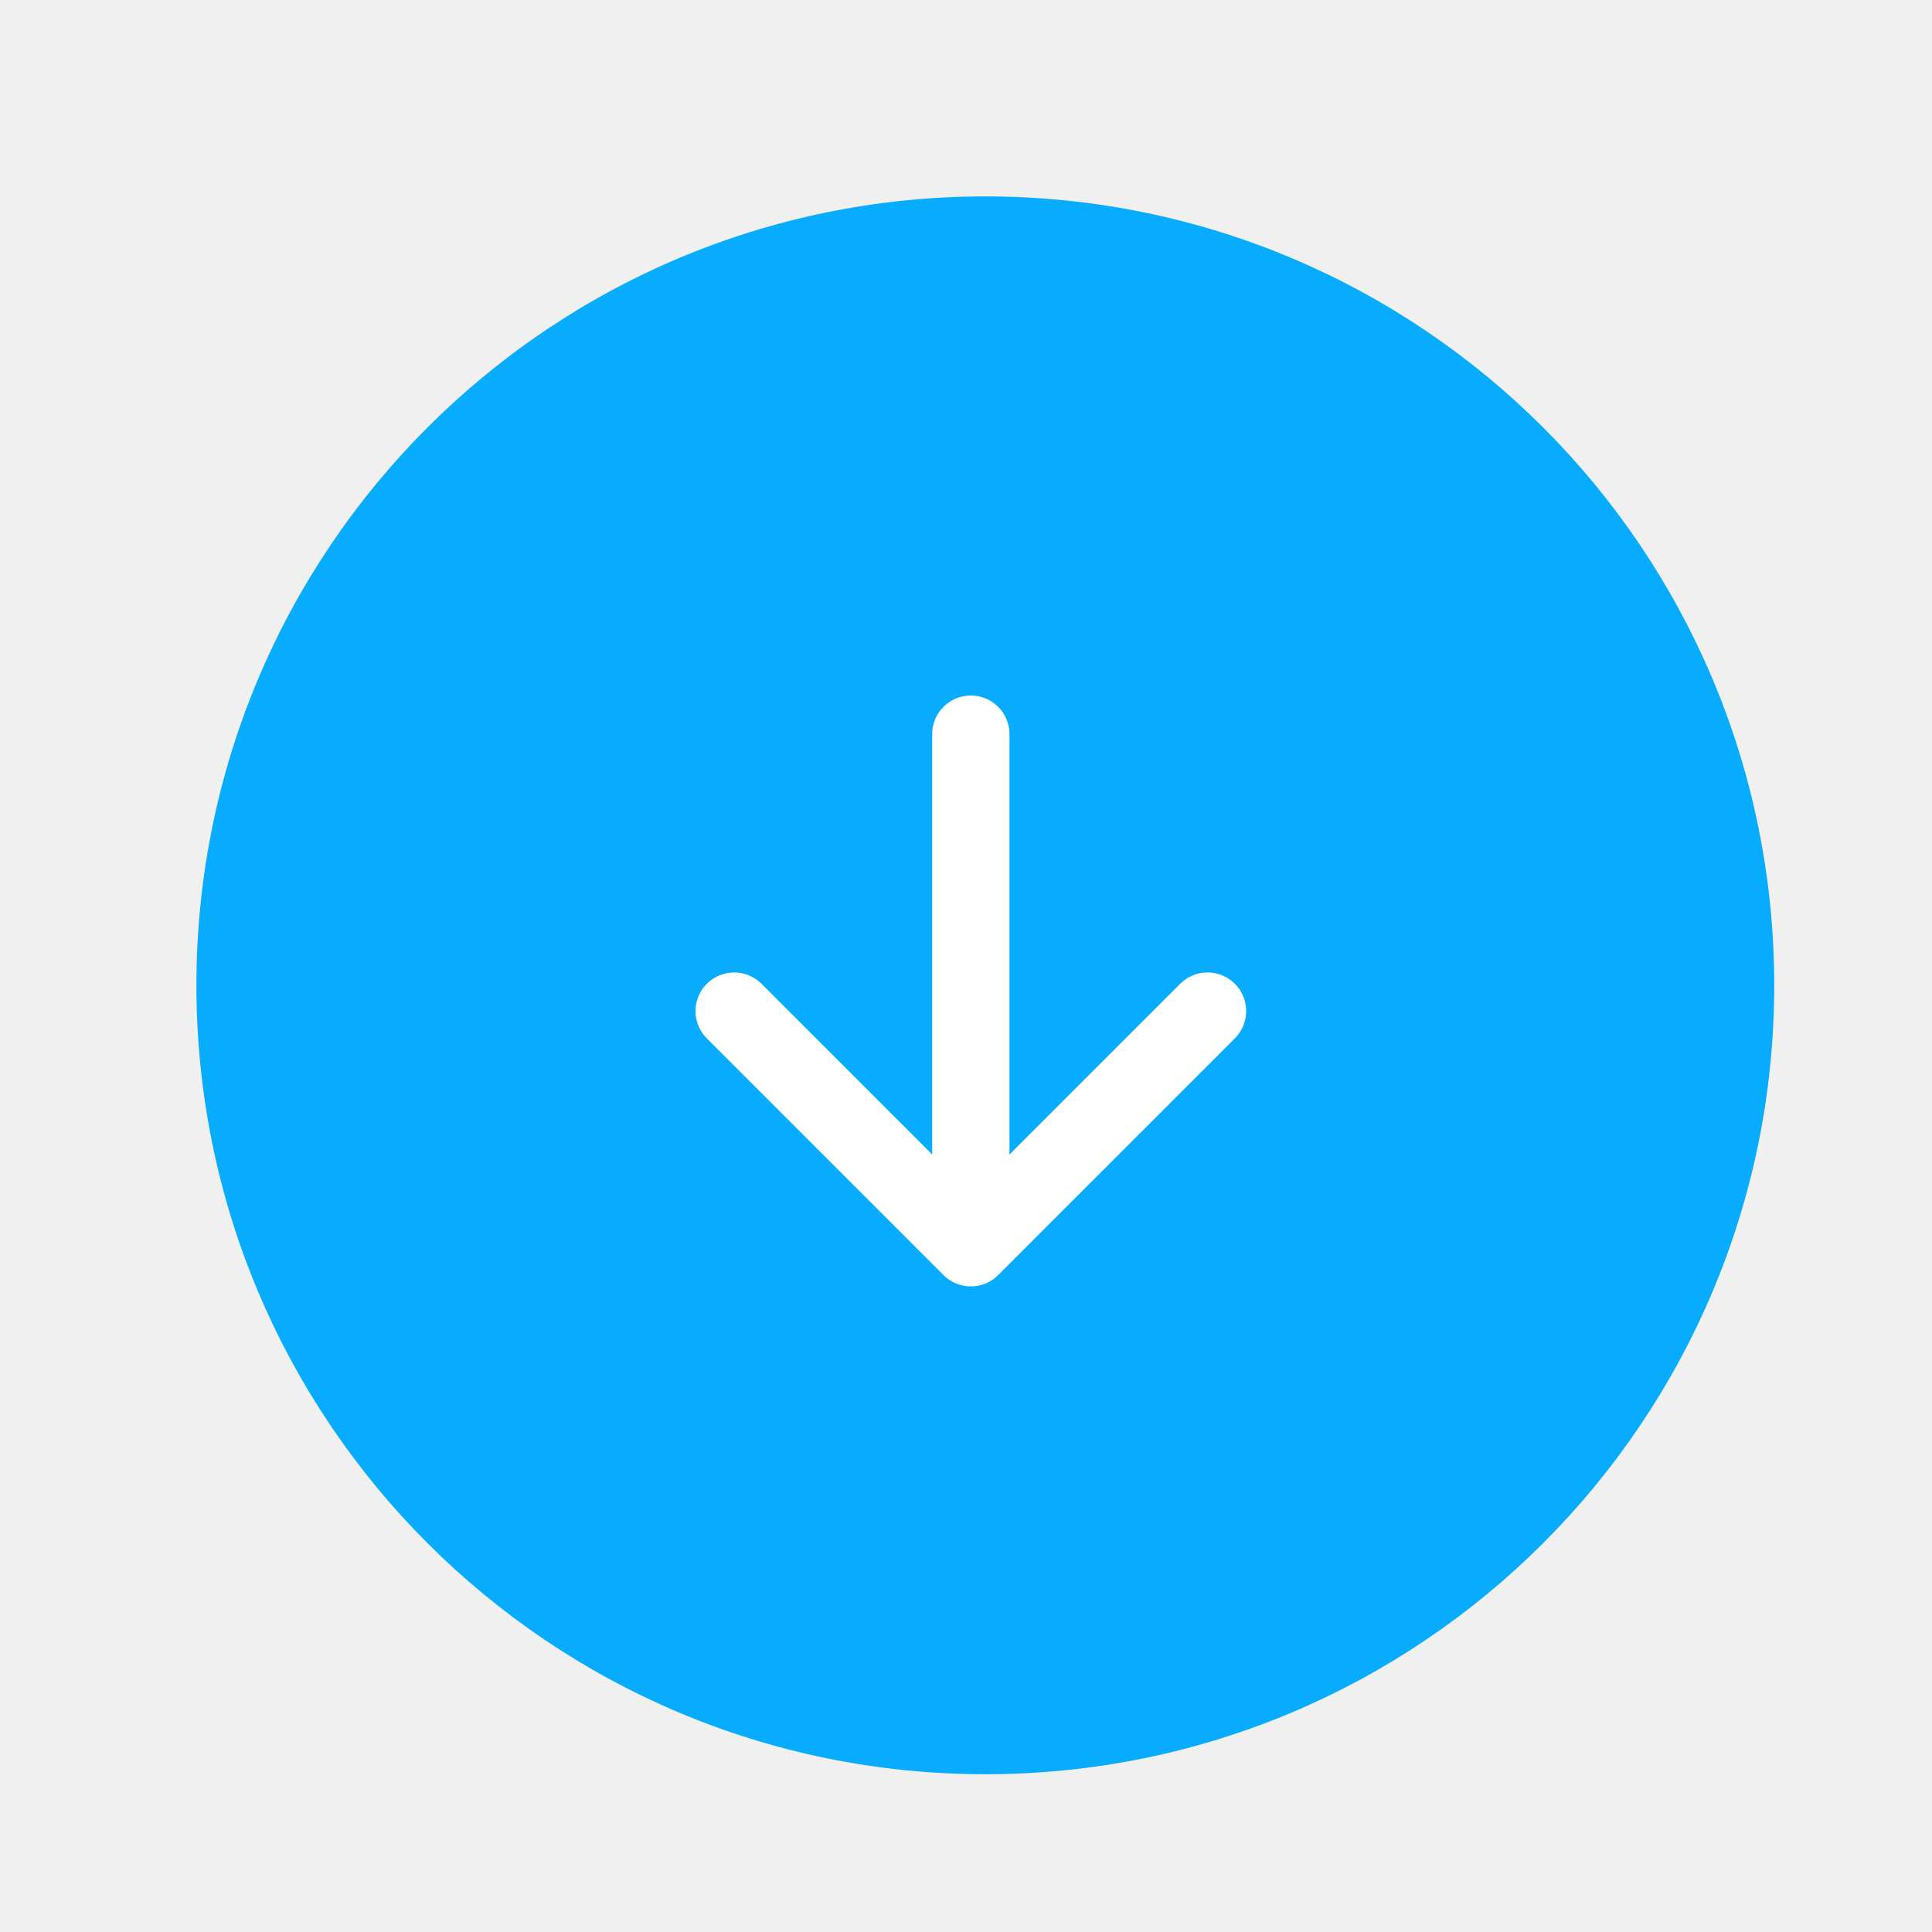
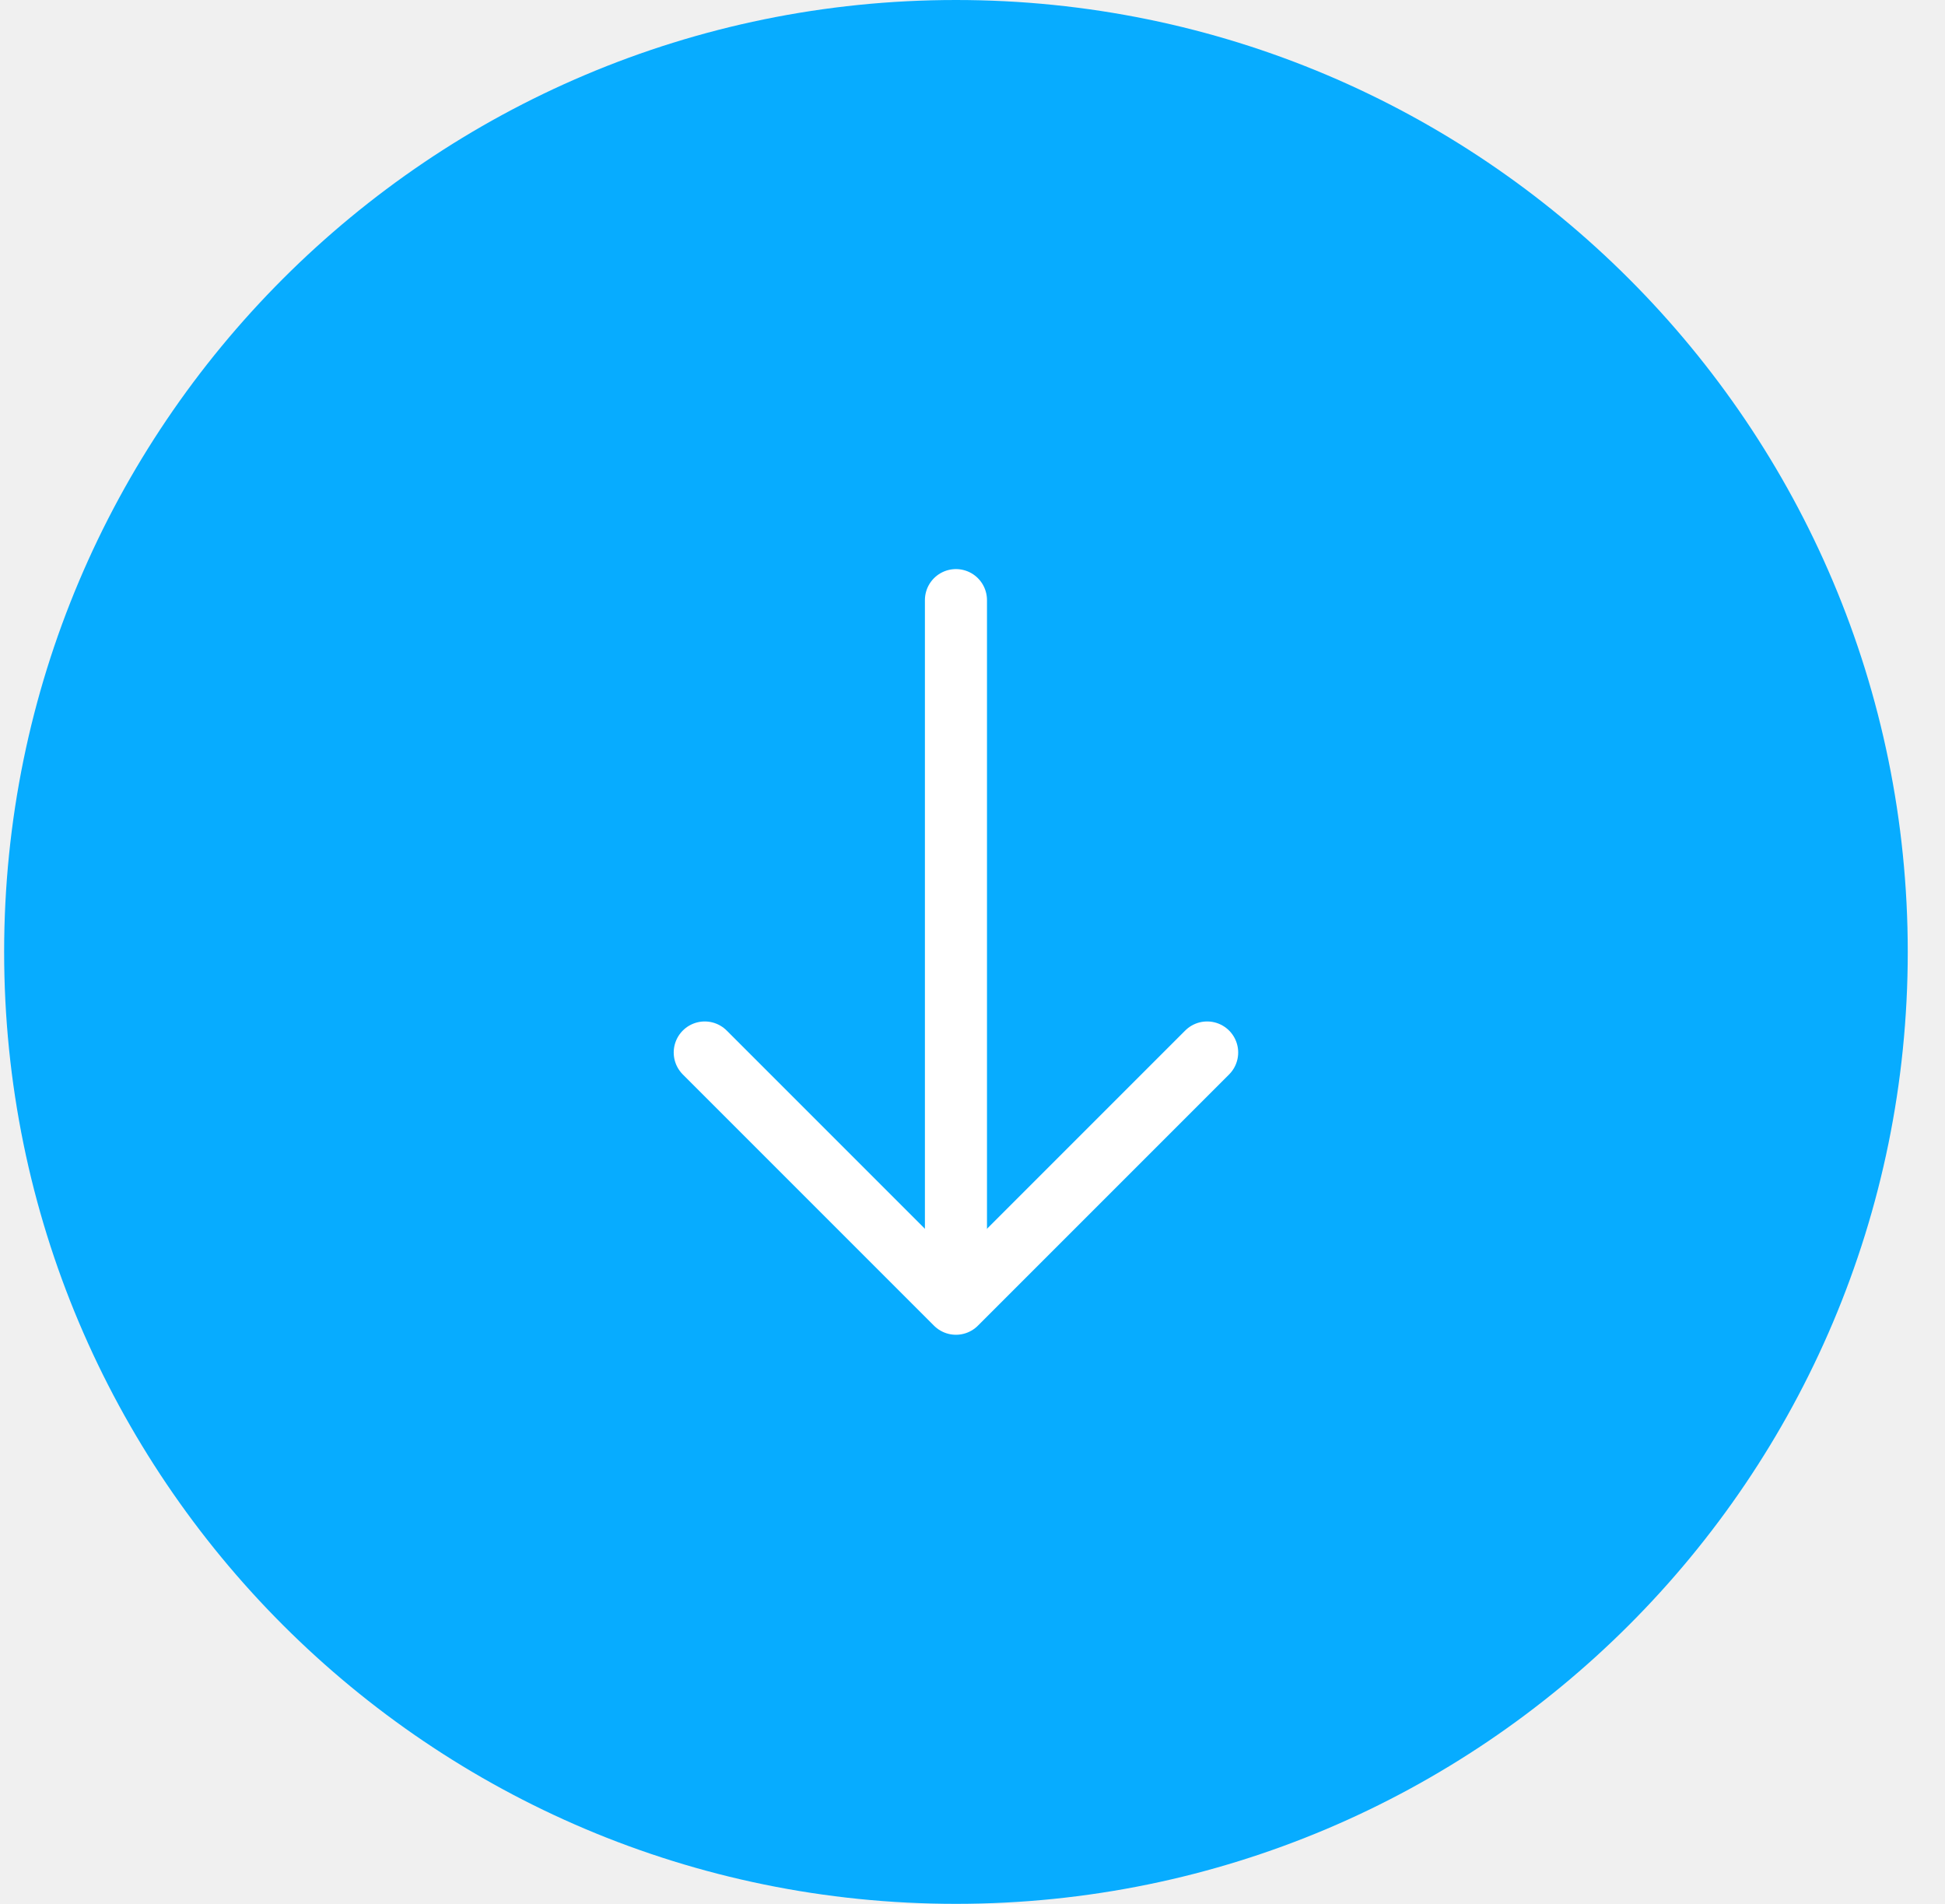
- <svg xmlns="http://www.w3.org/2000/svg" width="50" height="50" viewBox="0 0 50 50" fill="none">
-   <path d="M25.5 45.917C36.776 45.917 45.917 36.776 45.917 25.5C45.917 14.224 36.776 5.083 25.5 5.083C14.224 5.083 5.083 14.224 5.083 25.5C5.083 36.776 14.224 45.917 25.5 45.917Z" fill="#07ACFF" />
-   <path d="M25.125 19L25.125 31.25" stroke="white" stroke-width="2" stroke-linecap="round" stroke-linejoin="round" />
-   <path d="M31.25 26.167L25.125 32.292L19 26.167" stroke="white" stroke-width="2" stroke-linecap="round" stroke-linejoin="round" />
+ <svg xmlns="http://www.w3.org/2000/svg" width="47" height="46" viewBox="0 0 47 46" fill="none">
+   <rect x="0.1" width="46" height="46" rx="23" fill="#07ACFF" />
+   <path d="M29.17 25.43L23.1 31.5L17.03 25.43" stroke="white" stroke-width="1.5" stroke-miterlimit="10" stroke-linecap="round" stroke-linejoin="round" />
+   <path d="M23.1 14.5V31.33" stroke="white" stroke-width="1.5" stroke-miterlimit="10" stroke-linecap="round" stroke-linejoin="round" />
</svg>
